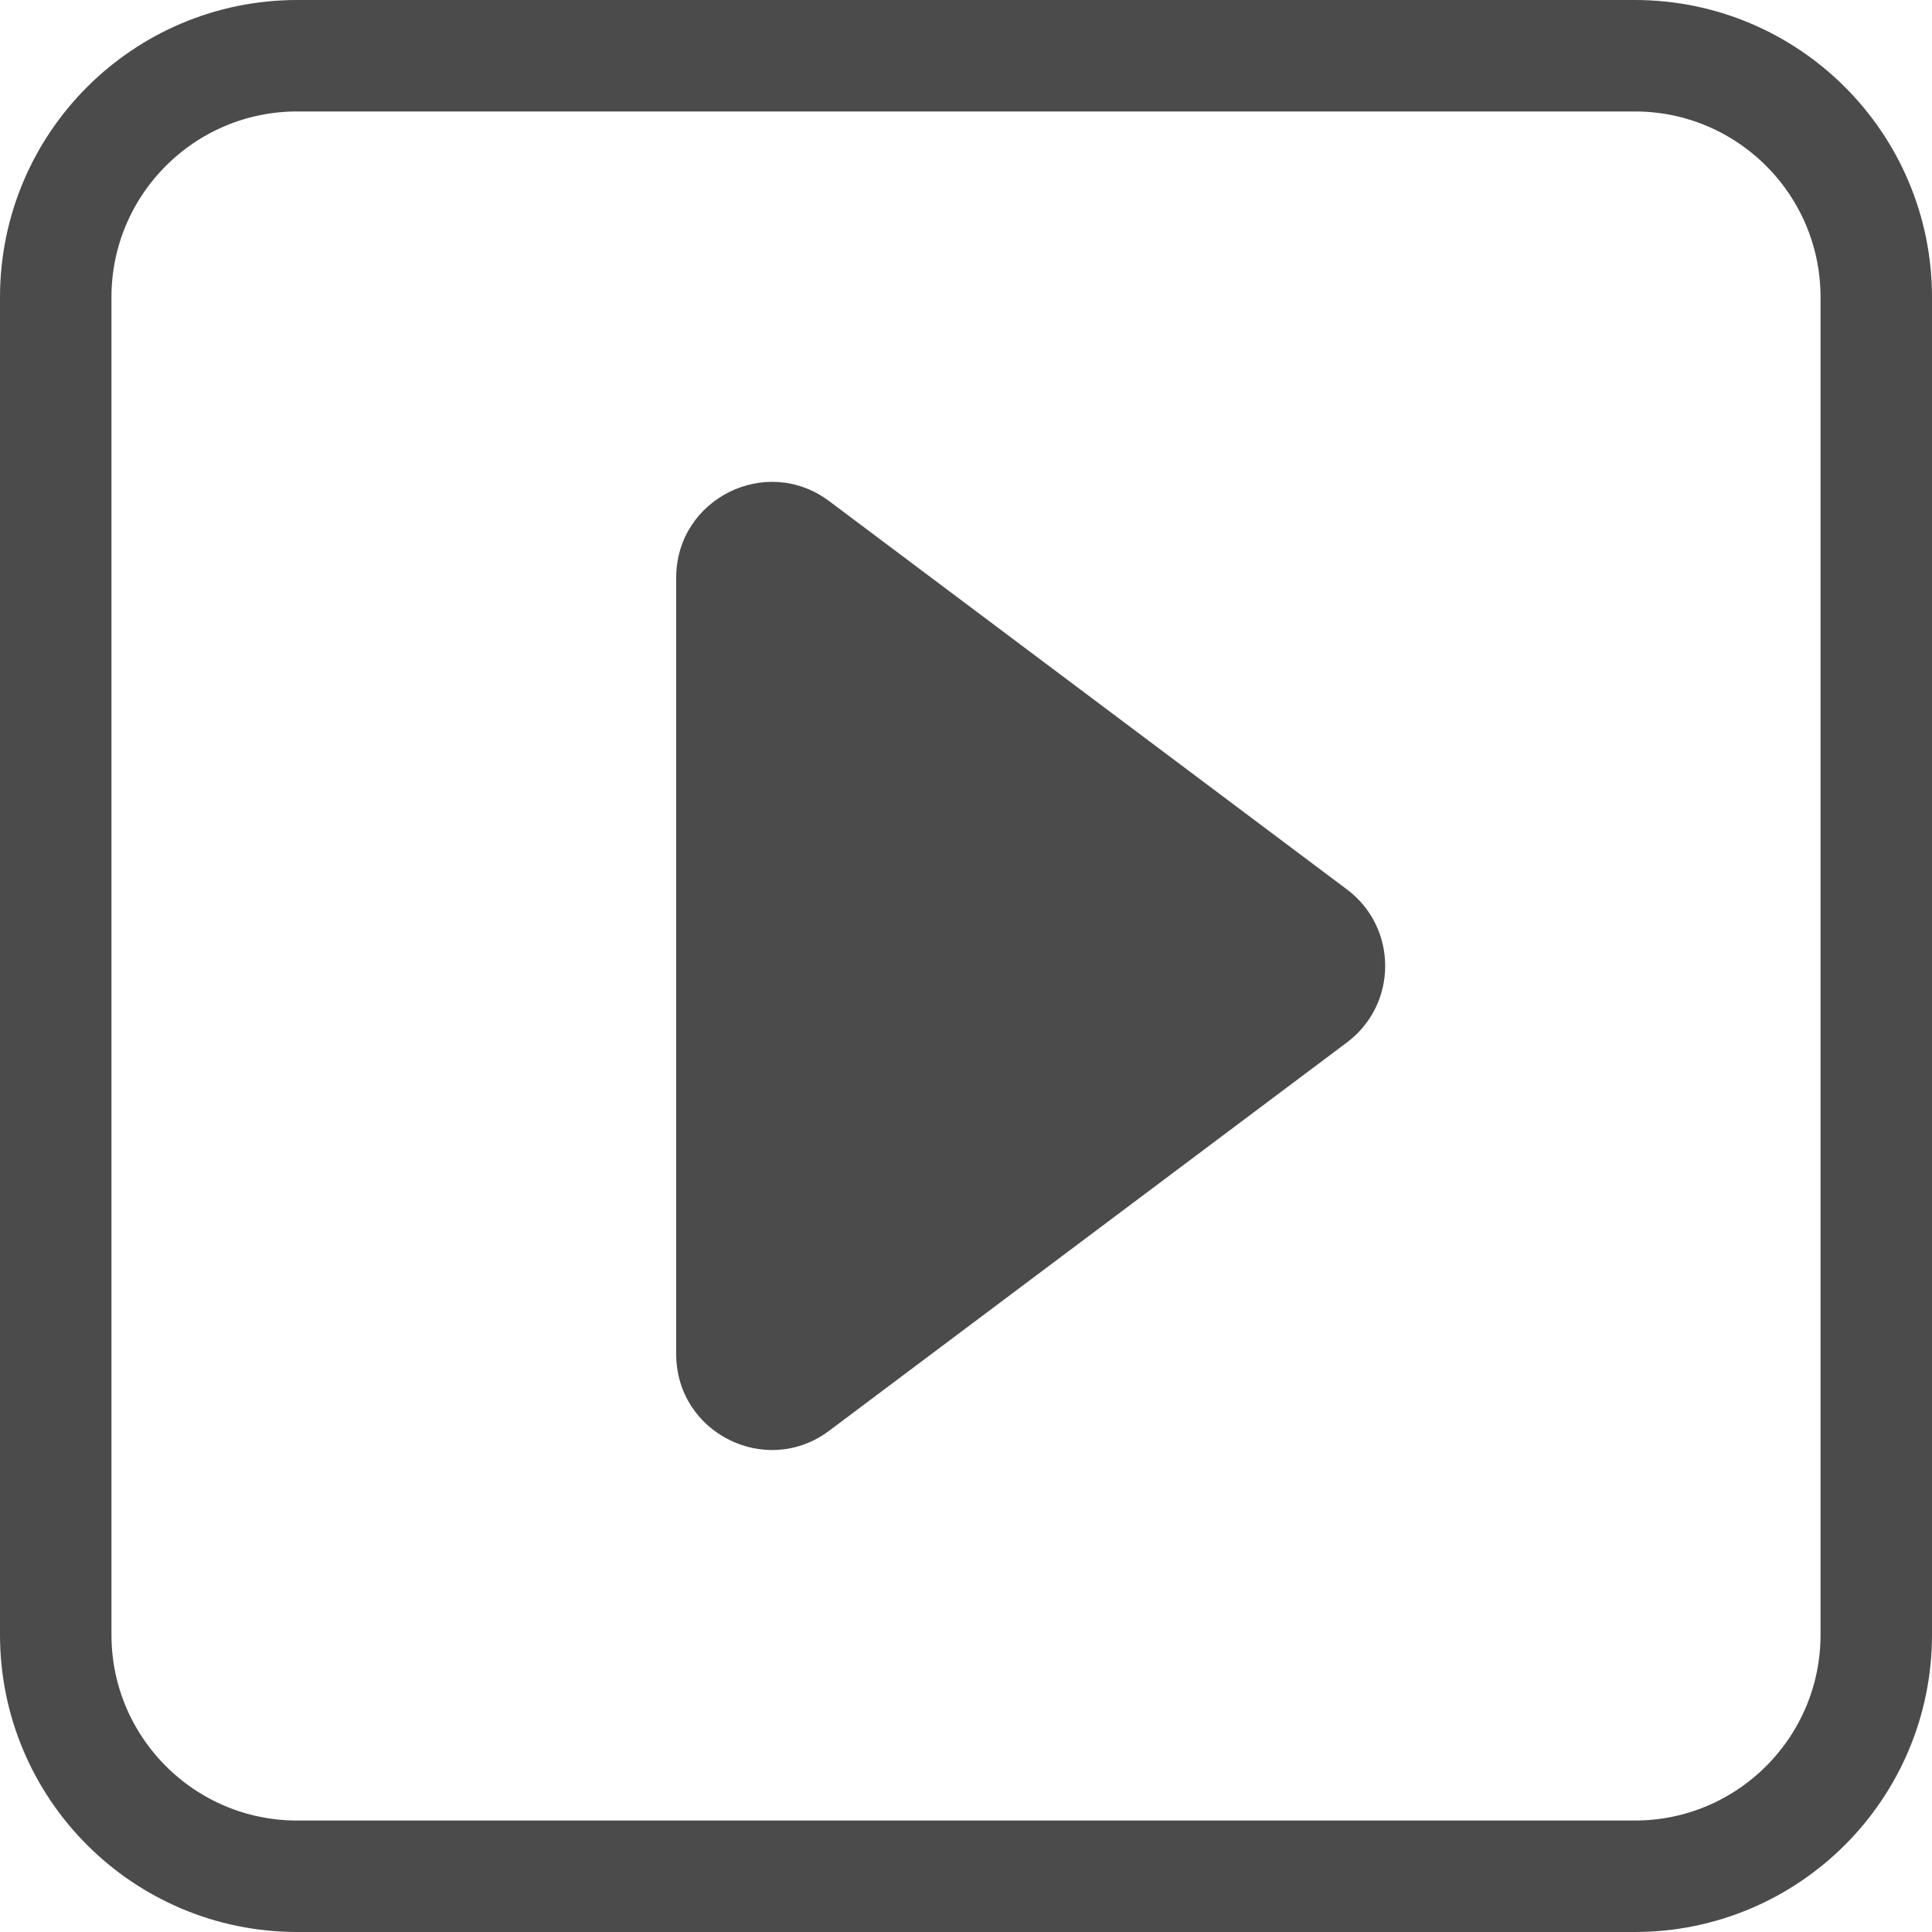
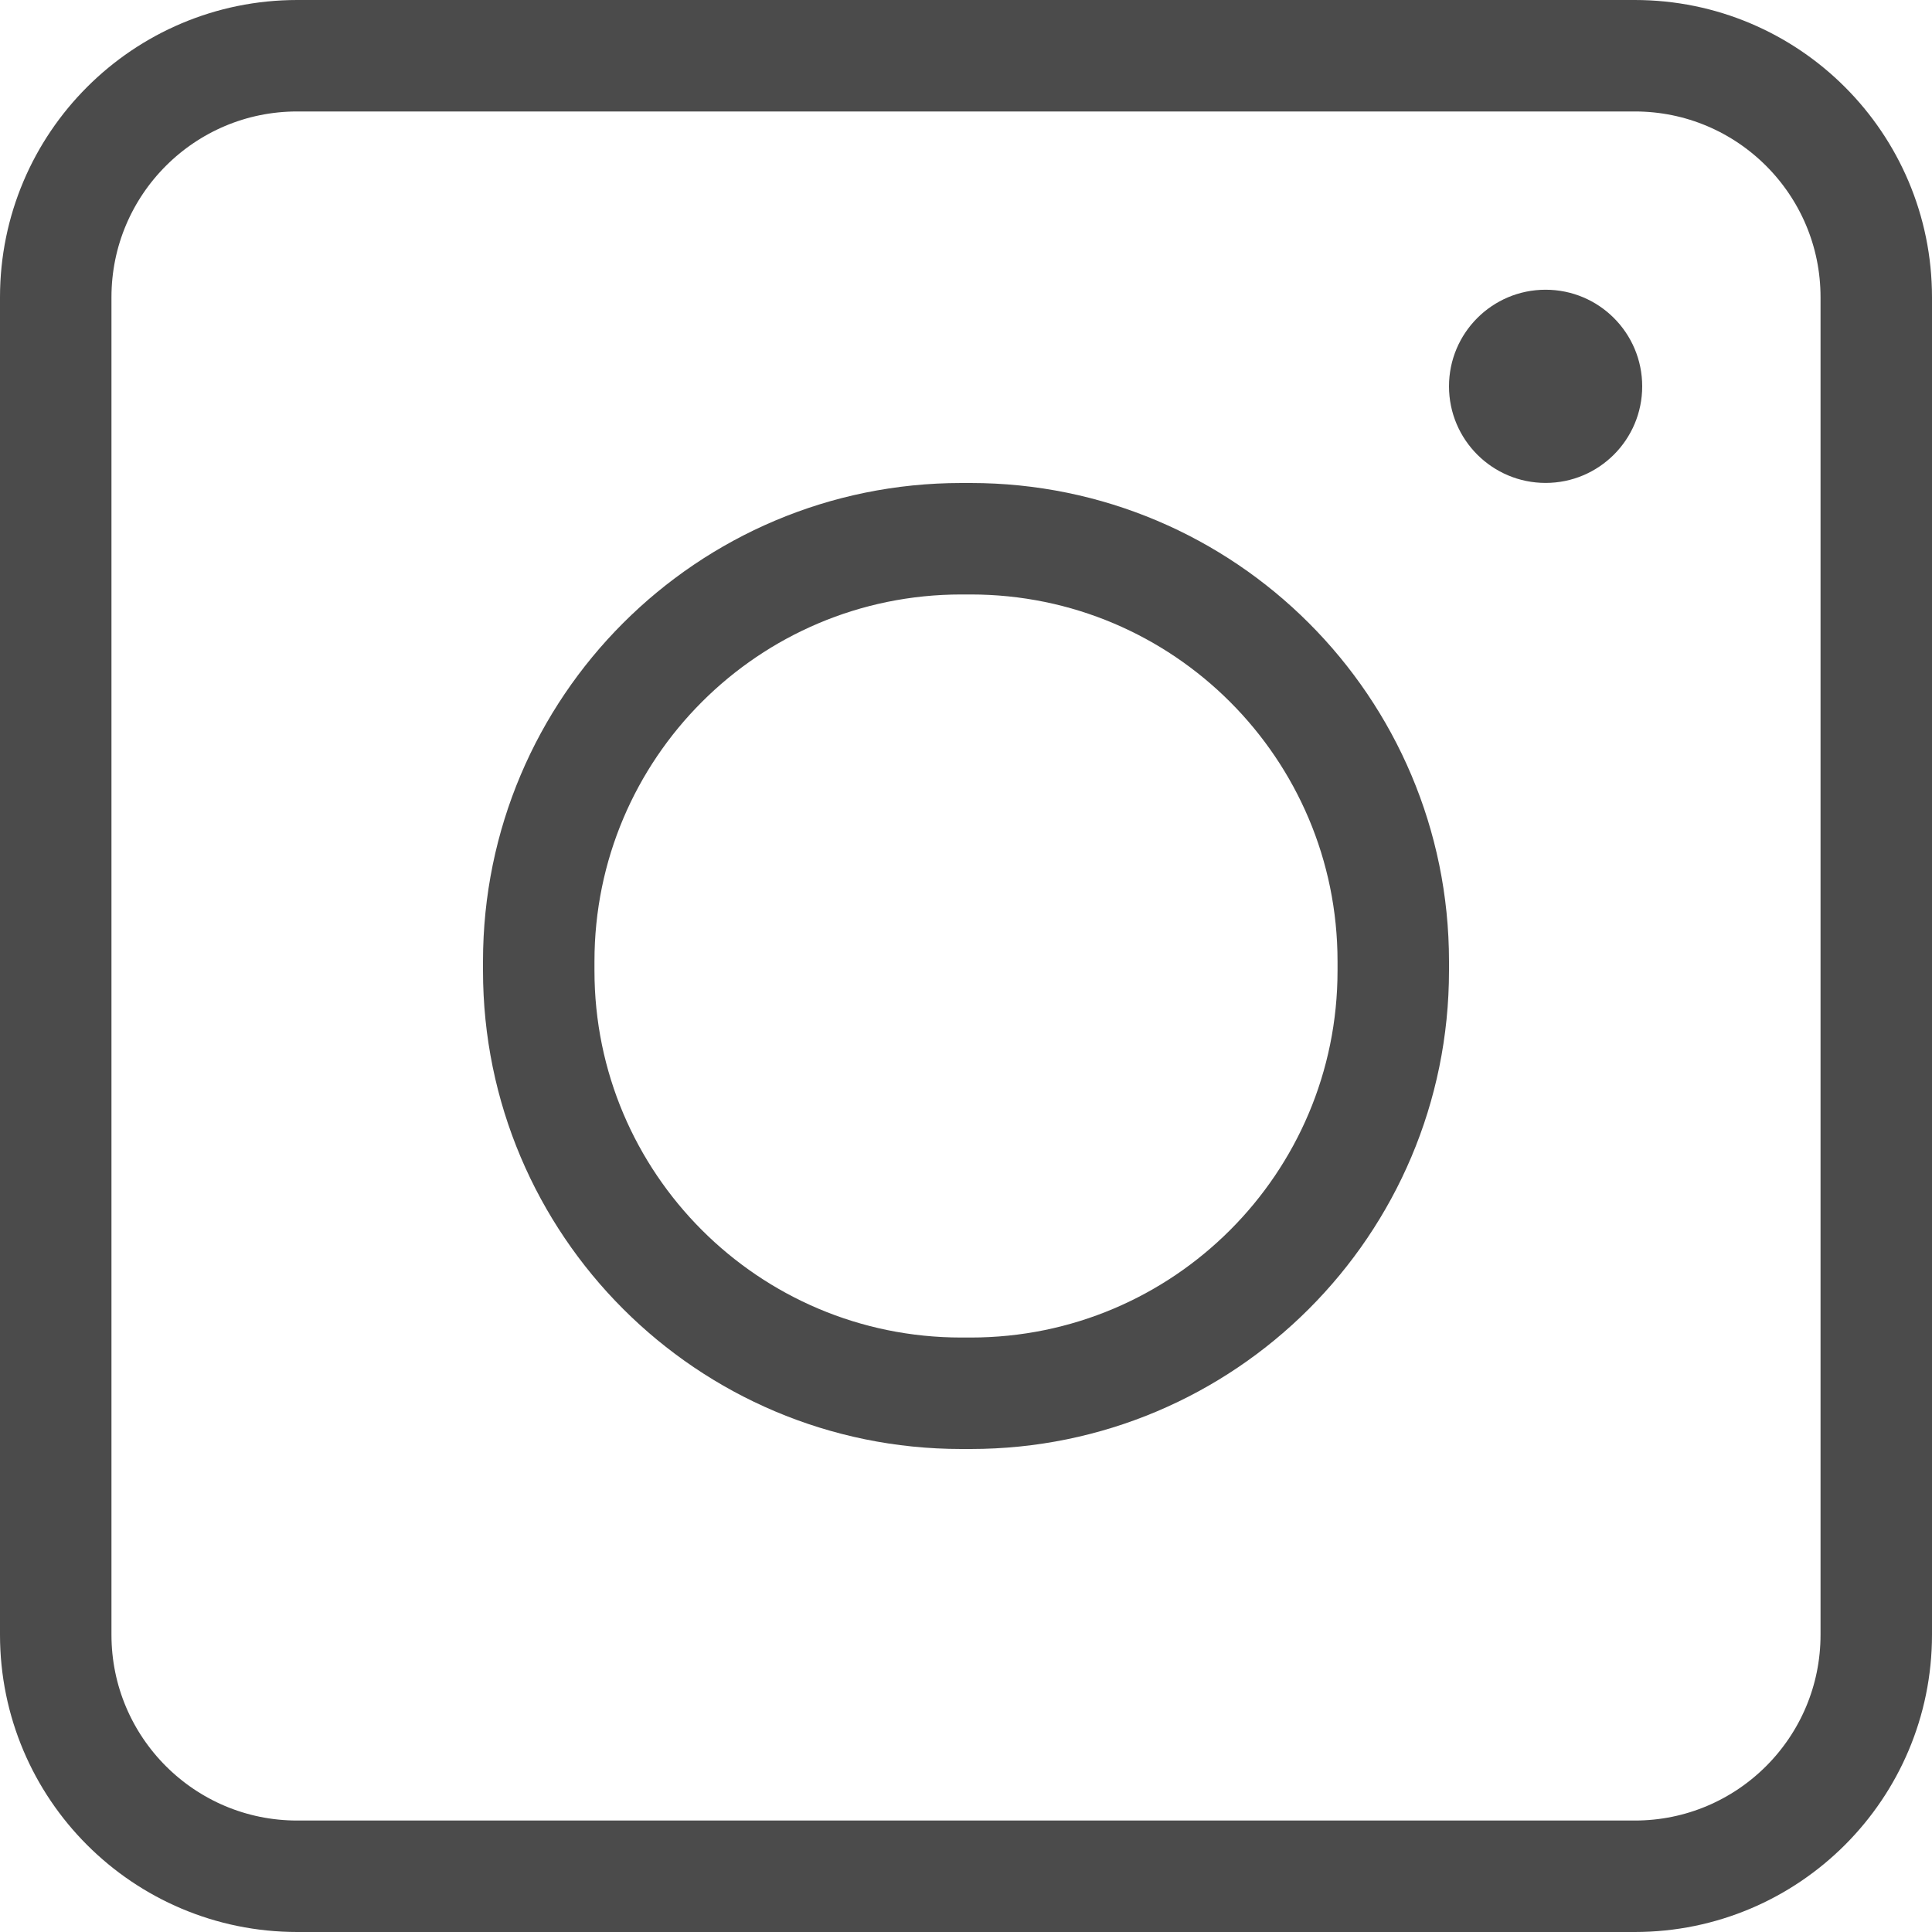
<svg xmlns="http://www.w3.org/2000/svg" width="26" height="26" viewBox="0 0 26 26" fill="none">
  <rect x="0.75" y="0.75" width="24.5" height="24.5" rx="3.25" stroke="#4B4B4B" stroke-width="1.5" />
-   <path d="M18.126 11.969L11.159 6.744C10.311 6.108 9.1 6.713 9.1 7.774V18.224C9.1 19.285 10.311 19.891 11.159 19.254L18.126 14.029C18.813 13.514 18.813 12.484 18.126 11.969Z" fill="#4B4B4B" />
+   <rect x="7.25" y="7.25" width="11.5" height="11.5" rx="5.687" stroke="#4B4B4B" stroke-width="1.5" />
+   <rect x="19.5" y="3.899" width="2.6" height="2.6" rx="1.3" fill="#4B4B4B" />
</svg>
